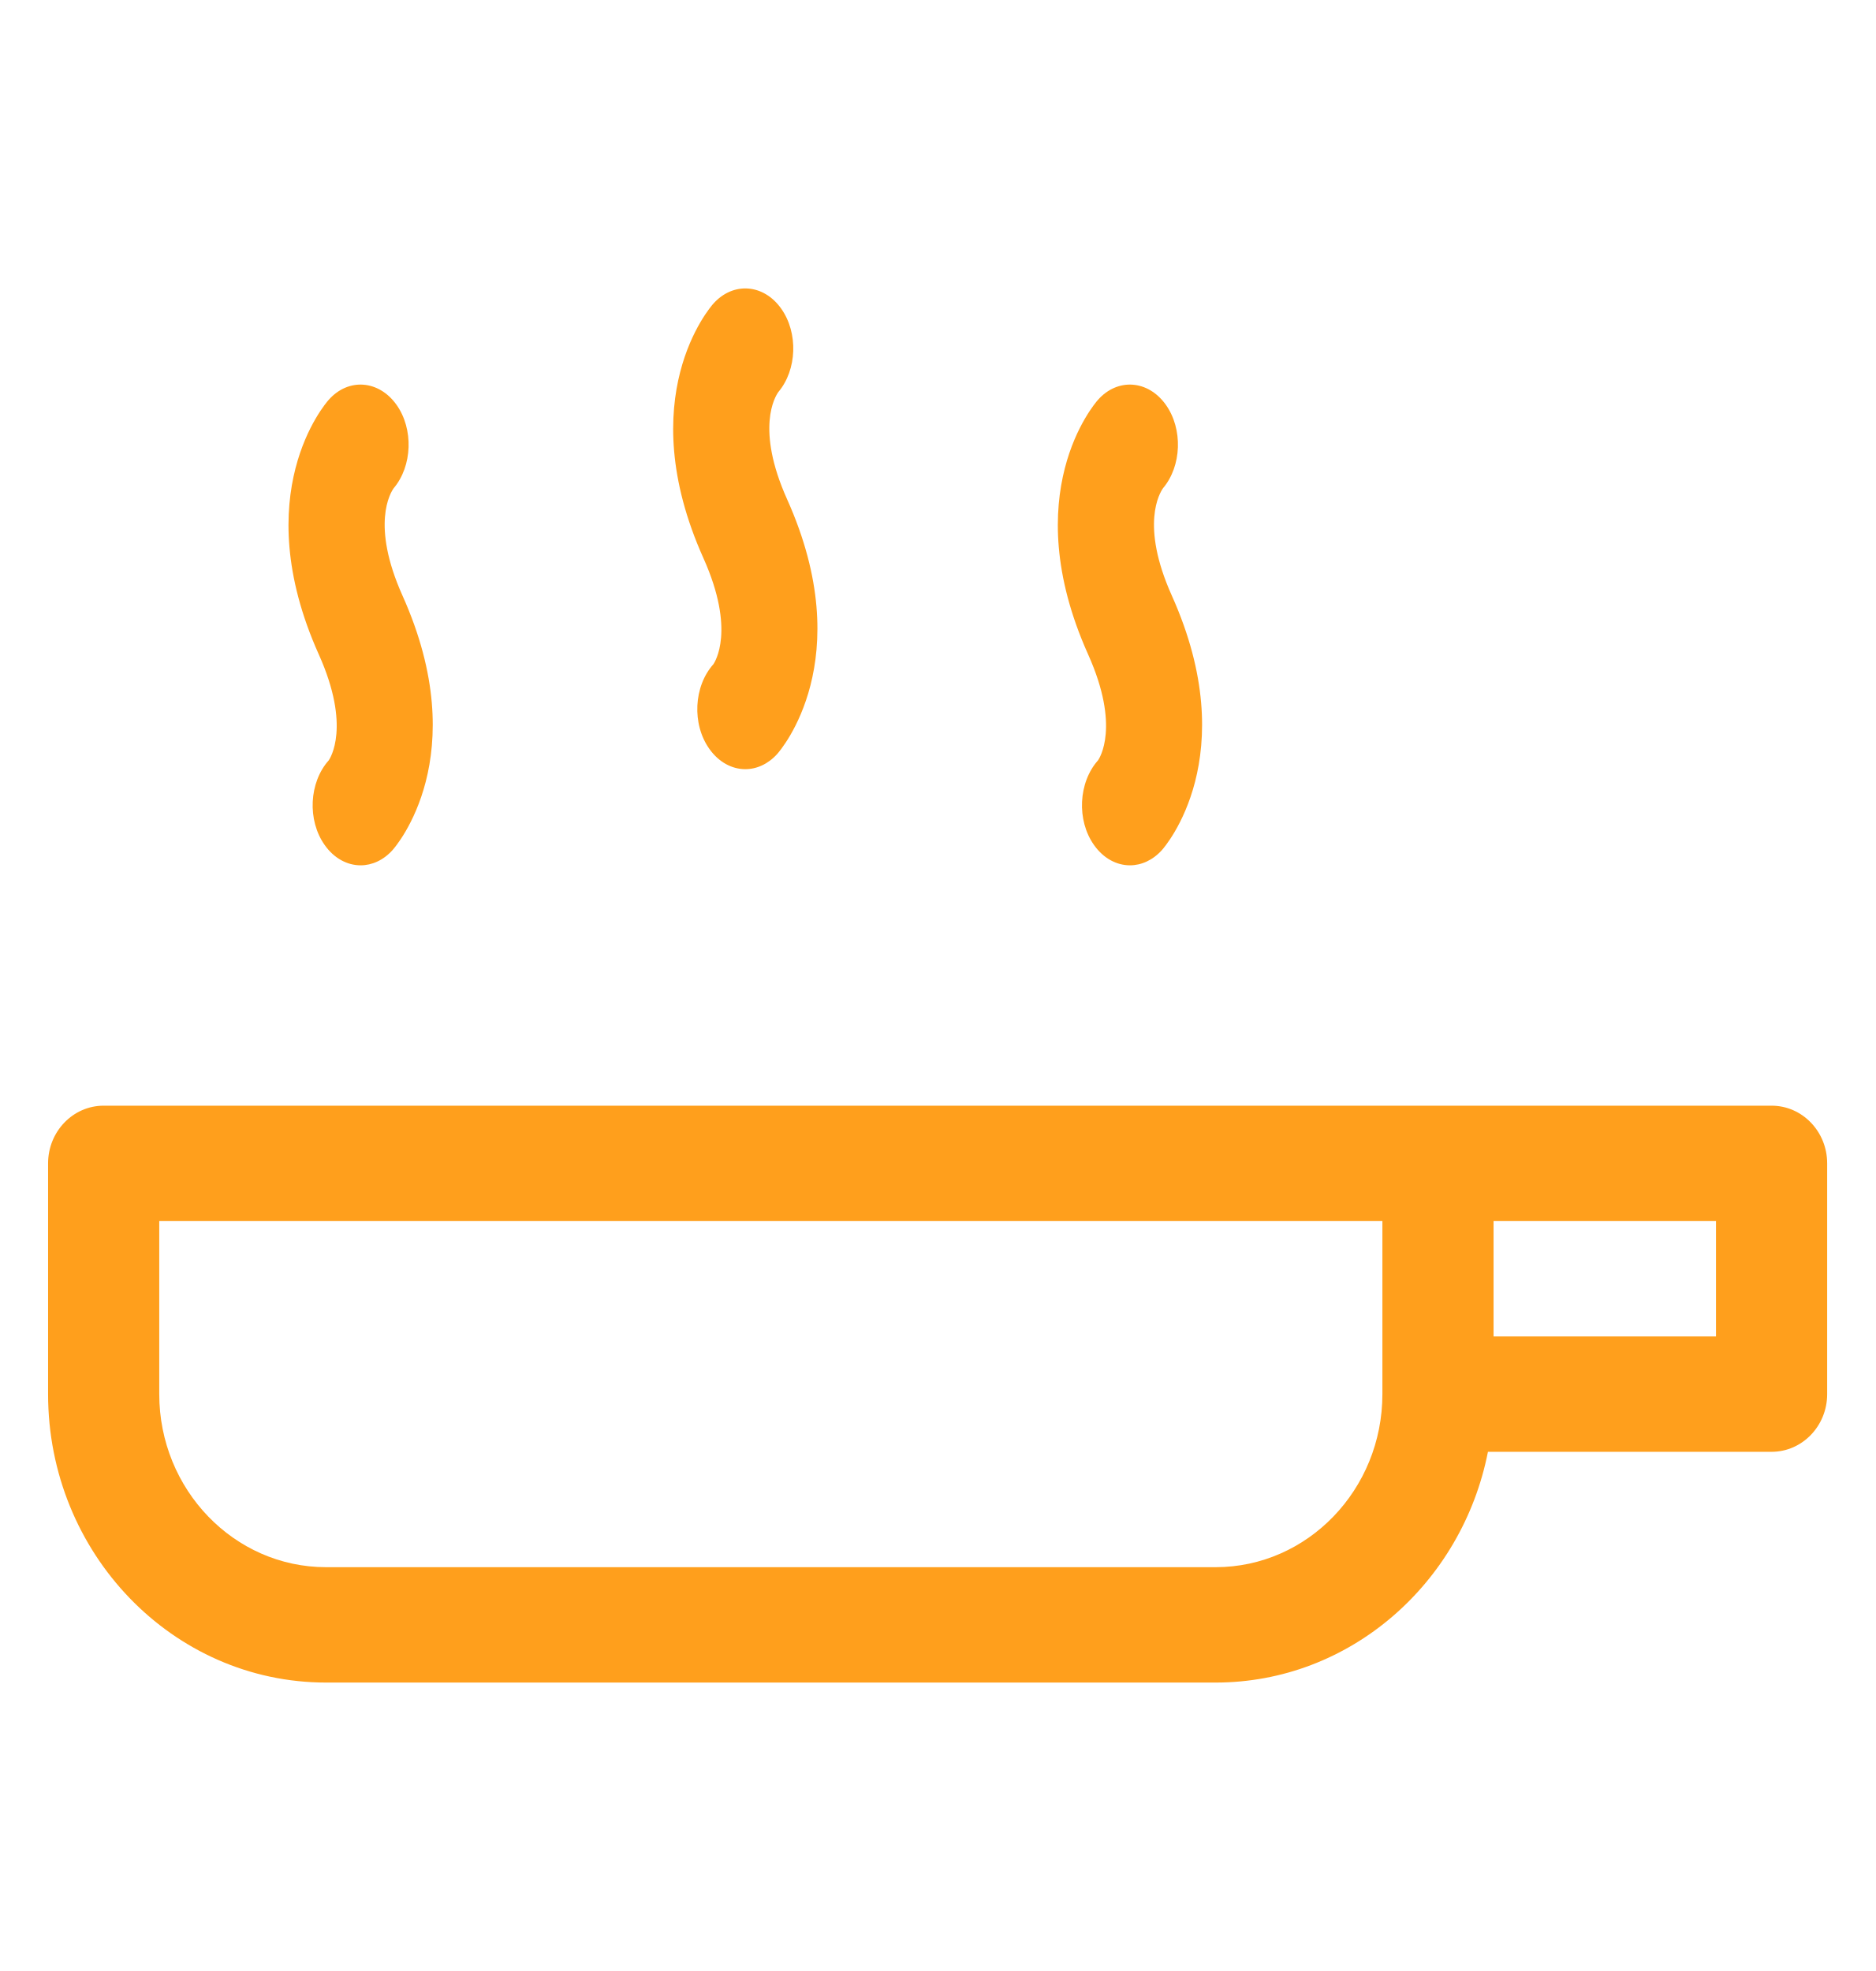
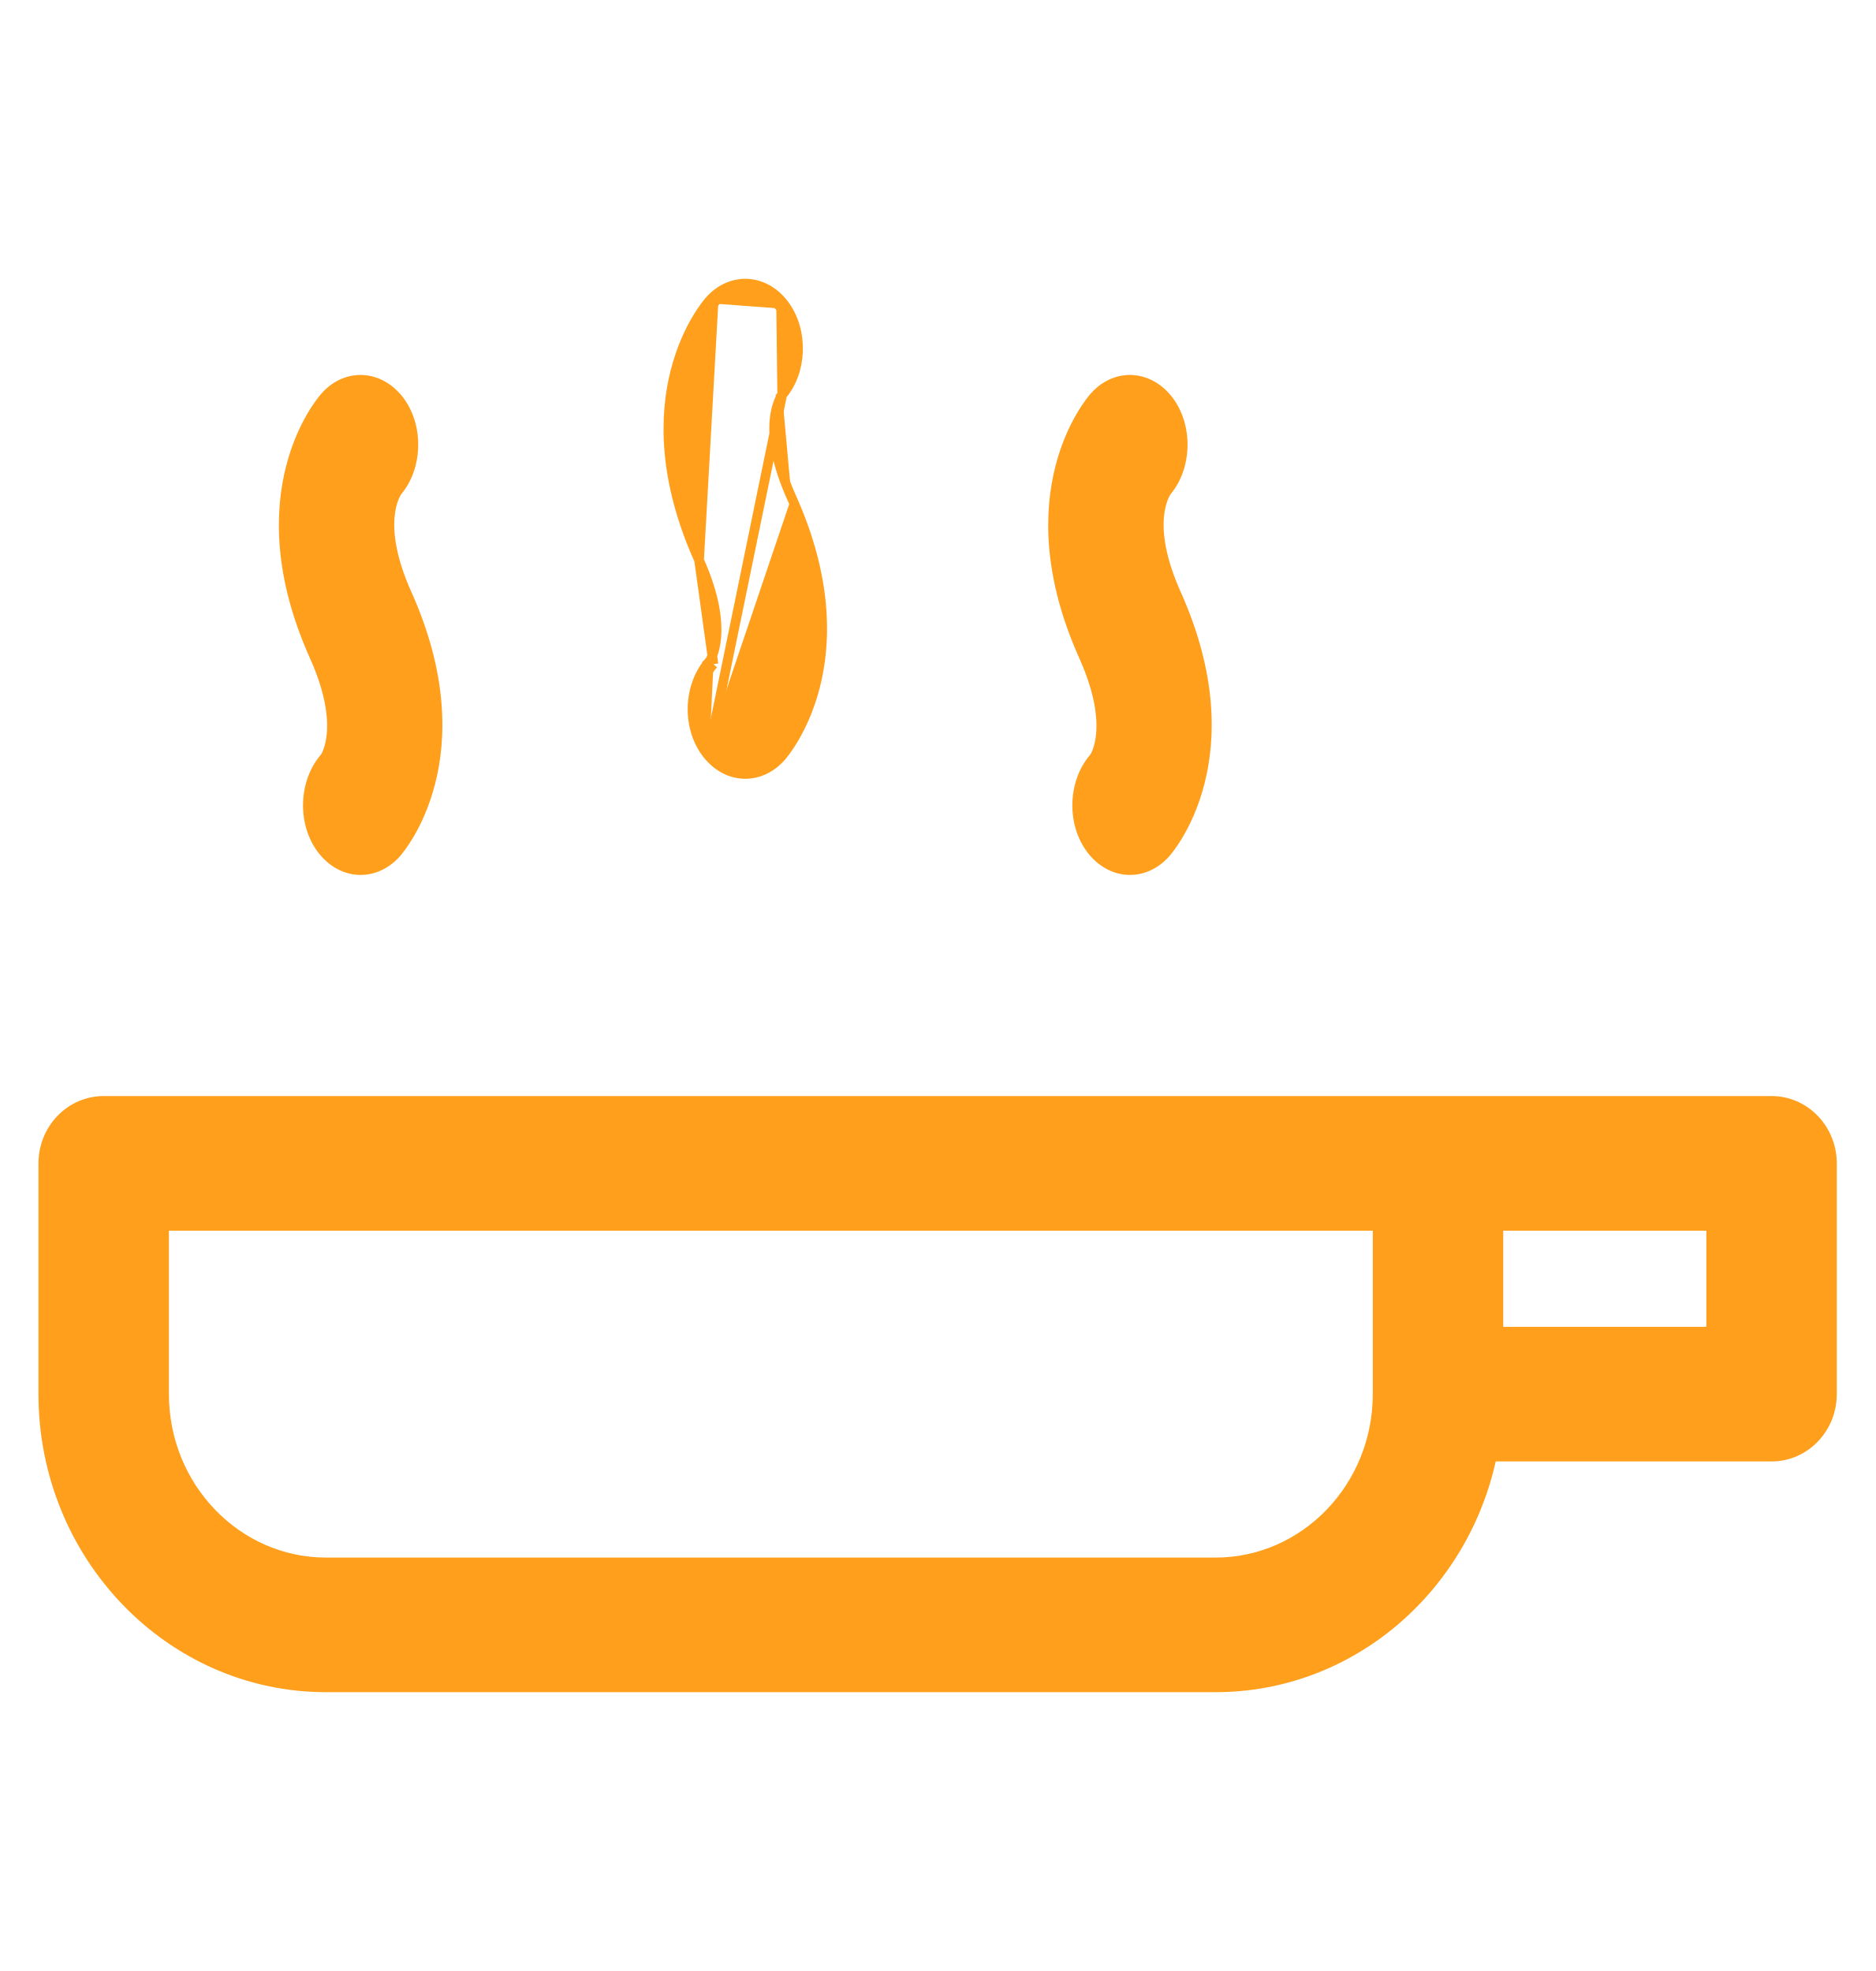
<svg xmlns="http://www.w3.org/2000/svg" width="39" height="41" viewBox="0 0 39 41" fill="none">
-   <path d="M36.844 23H29.906H2.156C1.518 23 1 23.538 1 24.2V29C1 32.31 3.592 35 6.781 35H25.281C28.075 35 30.408 32.936 30.945 30.2H36.844C37.482 30.2 38 29.662 38 29V24.2C38 23.538 37.482 23 36.844 23ZM28.75 29C28.75 30.985 27.194 32.6 25.281 32.6H6.781C4.869 32.6 3.312 30.985 3.312 29V25.4H28.75V29ZM35.688 27.8H31.062V25.4H35.688V27.8Z" fill="#FF9F1C" />
-   <path d="M24.37 12.388C23.707 10.91 24.123 10.248 24.188 10.155C24.576 9.695 24.605 8.925 24.246 8.42C23.879 7.903 23.245 7.858 22.837 8.315C22.768 8.393 21.131 10.273 22.63 13.613C23.306 15.12 22.861 15.778 22.837 15.815C22.426 16.275 22.387 17.065 22.754 17.58C22.951 17.858 23.225 18 23.5 18C23.735 18 23.973 17.895 24.163 17.685C24.232 17.608 25.869 15.728 24.37 12.388Z" fill="#FF9F1C" />
-   <path d="M16.37 10.387C15.707 8.909 16.123 8.244 16.188 8.154C16.576 7.694 16.605 6.924 16.246 6.419C15.879 5.902 15.247 5.859 14.838 6.314C14.768 6.392 13.131 8.272 14.63 11.612C15.306 13.12 14.861 13.777 14.838 13.815C14.426 14.275 14.386 15.065 14.754 15.58C14.951 15.857 15.225 16 15.5 16C15.736 16 15.973 15.895 16.163 15.685C16.232 15.607 17.869 13.727 16.37 10.387Z" fill="#FF9F1C" />
-   <path d="M8.37 12.388C7.708 10.91 8.123 10.245 8.188 10.155C8.576 9.695 8.605 8.925 8.246 8.42C7.877 7.903 7.245 7.858 6.838 8.315C6.768 8.393 5.131 10.273 6.63 13.613C7.306 15.12 6.861 15.778 6.838 15.815C6.426 16.275 6.387 17.065 6.754 17.58C6.951 17.858 7.225 18 7.5 18C7.735 18 7.973 17.895 8.162 17.685C8.232 17.608 9.869 15.728 8.37 12.388Z" fill="#FF9F1C" />
+   <path d="M36.844 22.9H29.906H2.156C1.459 22.9 0.9 23.486 0.9 24.2V29C0.9 32.361 3.534 35.1 6.781 35.1H25.281C28.099 35.1 30.452 33.039 31.026 30.3H36.844C37.541 30.3 38.1 29.714 38.1 29V24.2C38.1 23.486 37.541 22.9 36.844 22.9ZM28.65 29C28.65 30.933 27.135 32.5 25.281 32.5H6.781C4.928 32.5 3.413 30.933 3.413 29V25.5H28.65V29ZM35.587 27.7H31.163V25.5H35.587V27.7Z" fill="#FF9F1C" stroke="#FF9F1C" stroke-width="0.2" />
+   <path d="M22.539 13.654L22.539 13.654C22.871 14.395 22.925 14.919 22.897 15.257C22.872 15.561 22.78 15.72 22.758 15.754C22.32 16.251 22.28 17.088 22.672 17.638C22.886 17.938 23.188 18.1 23.5 18.1C23.766 18.1 24.03 17.981 24.237 17.752L24.237 17.752C24.322 17.657 25.982 15.736 24.461 12.347C24.136 11.62 24.078 11.102 24.106 10.76C24.133 10.428 24.24 10.256 24.268 10.216C24.682 9.72 24.712 8.903 24.328 8.362C24.129 8.082 23.853 7.924 23.564 7.902C23.275 7.881 22.985 7.999 22.763 8.249C22.675 8.346 21.019 10.267 22.539 13.654Z" fill="#FF9F1C" stroke="#FF9F1C" stroke-width="0.2" />
+   <path d="M14.539 11.653L14.539 11.653C13.018 8.264 14.677 6.343 14.763 6.247M14.539 11.653L14.838 6.314M14.539 11.653C14.871 12.394 14.925 12.919 14.897 13.257C14.871 13.561 14.78 13.72 14.758 13.754M14.539 11.653L14.838 13.815M14.763 6.247C14.763 6.247 14.763 6.247 14.763 6.247L14.838 6.314M14.763 6.247C14.763 6.247 14.763 6.247 14.763 6.247L14.838 6.314M14.763 6.247C14.987 5.999 15.276 5.882 15.565 5.902C15.853 5.923 16.129 6.081 16.328 6.361M14.838 6.314C15.247 5.859 15.879 5.902 16.246 6.419M16.328 6.361L16.246 6.419M16.328 6.361C16.712 6.902 16.682 7.72 16.267 8.216M16.328 6.361C16.328 6.361 16.328 6.361 16.328 6.361L16.246 6.419M16.246 6.419L16.267 8.216M16.267 8.216C16.268 8.215 16.269 8.214 16.269 8.213L16.188 8.154L16.265 8.219C16.266 8.218 16.267 8.217 16.267 8.216ZM16.267 8.216C16.216 8.287 15.82 8.916 16.461 10.346M16.267 8.216L14.754 15.58M16.461 10.346C16.461 10.346 16.461 10.346 16.461 10.346L16.37 10.387L16.461 10.346ZM16.461 10.346C17.982 13.735 16.322 15.657 16.237 15.752L16.237 15.752C16.03 15.981 15.766 16.1 15.5 16.1C15.188 16.1 14.886 15.938 14.672 15.638M14.672 15.638C14.672 15.638 14.672 15.638 14.672 15.638L14.754 15.58M14.672 15.638L14.754 15.58M14.672 15.638C14.28 15.088 14.32 14.251 14.758 13.754M14.754 15.58C14.386 15.065 14.426 14.275 14.838 13.815M14.758 13.754C14.756 13.757 14.755 13.759 14.754 13.76C14.754 13.76 14.753 13.761 14.753 13.761L14.838 13.815M14.758 13.754C14.759 13.752 14.761 13.75 14.763 13.748L14.838 13.815" fill="#FF9F1C" stroke="#FF9F1C" stroke-width="0.2" />
+   <path d="M8.328 8.362L8.328 8.362C8.128 8.082 7.852 7.924 7.563 7.902C7.275 7.881 6.985 7.999 6.763 8.249C6.675 8.346 5.019 10.267 6.539 13.654L6.539 13.654C6.871 14.395 6.925 14.919 6.897 15.257C6.871 15.561 6.78 15.72 6.758 15.754C6.32 16.251 6.28 17.088 6.672 17.638C6.886 17.938 7.188 18.1 7.5 18.1C7.766 18.1 8.03 17.981 8.237 17.752L8.237 17.752C8.322 17.657 9.982 15.736 8.461 12.347C7.82 10.917 8.216 10.288 8.267 10.217C8.682 9.721 8.712 8.903 8.328 8.362Z" fill="#FF9F1C" stroke="#FF9F1C" stroke-width="0.2" />
</svg>
